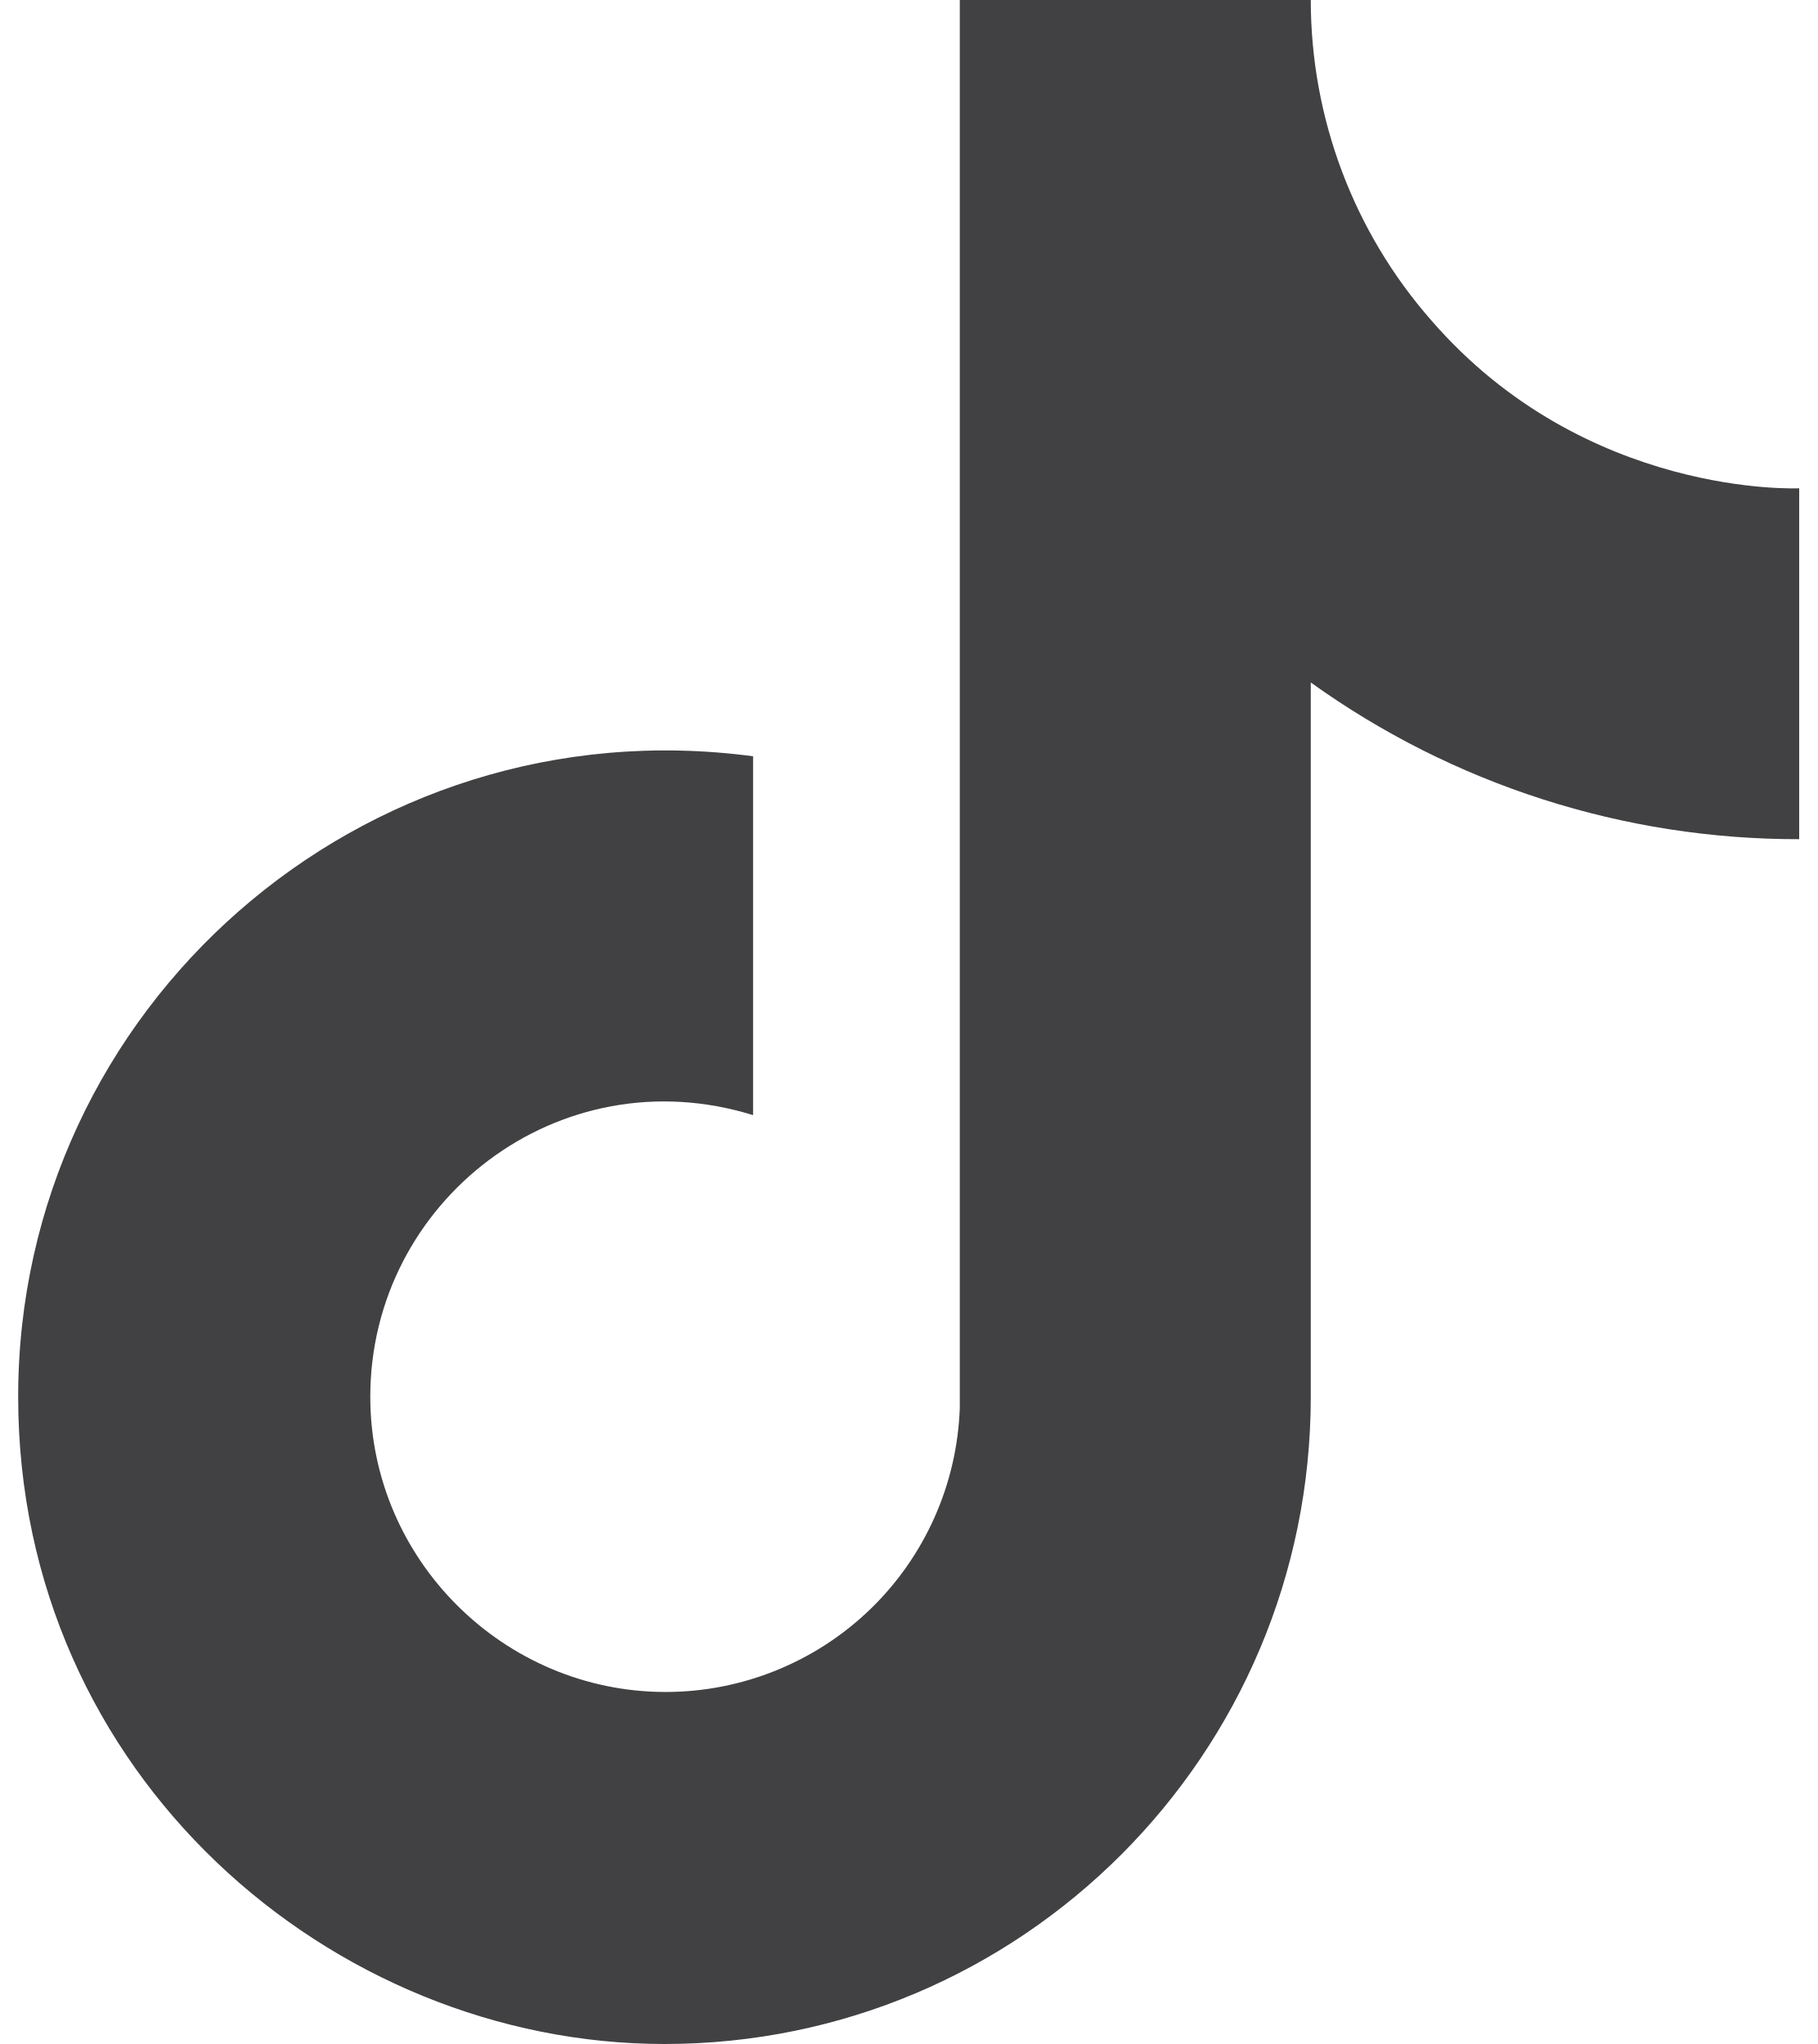
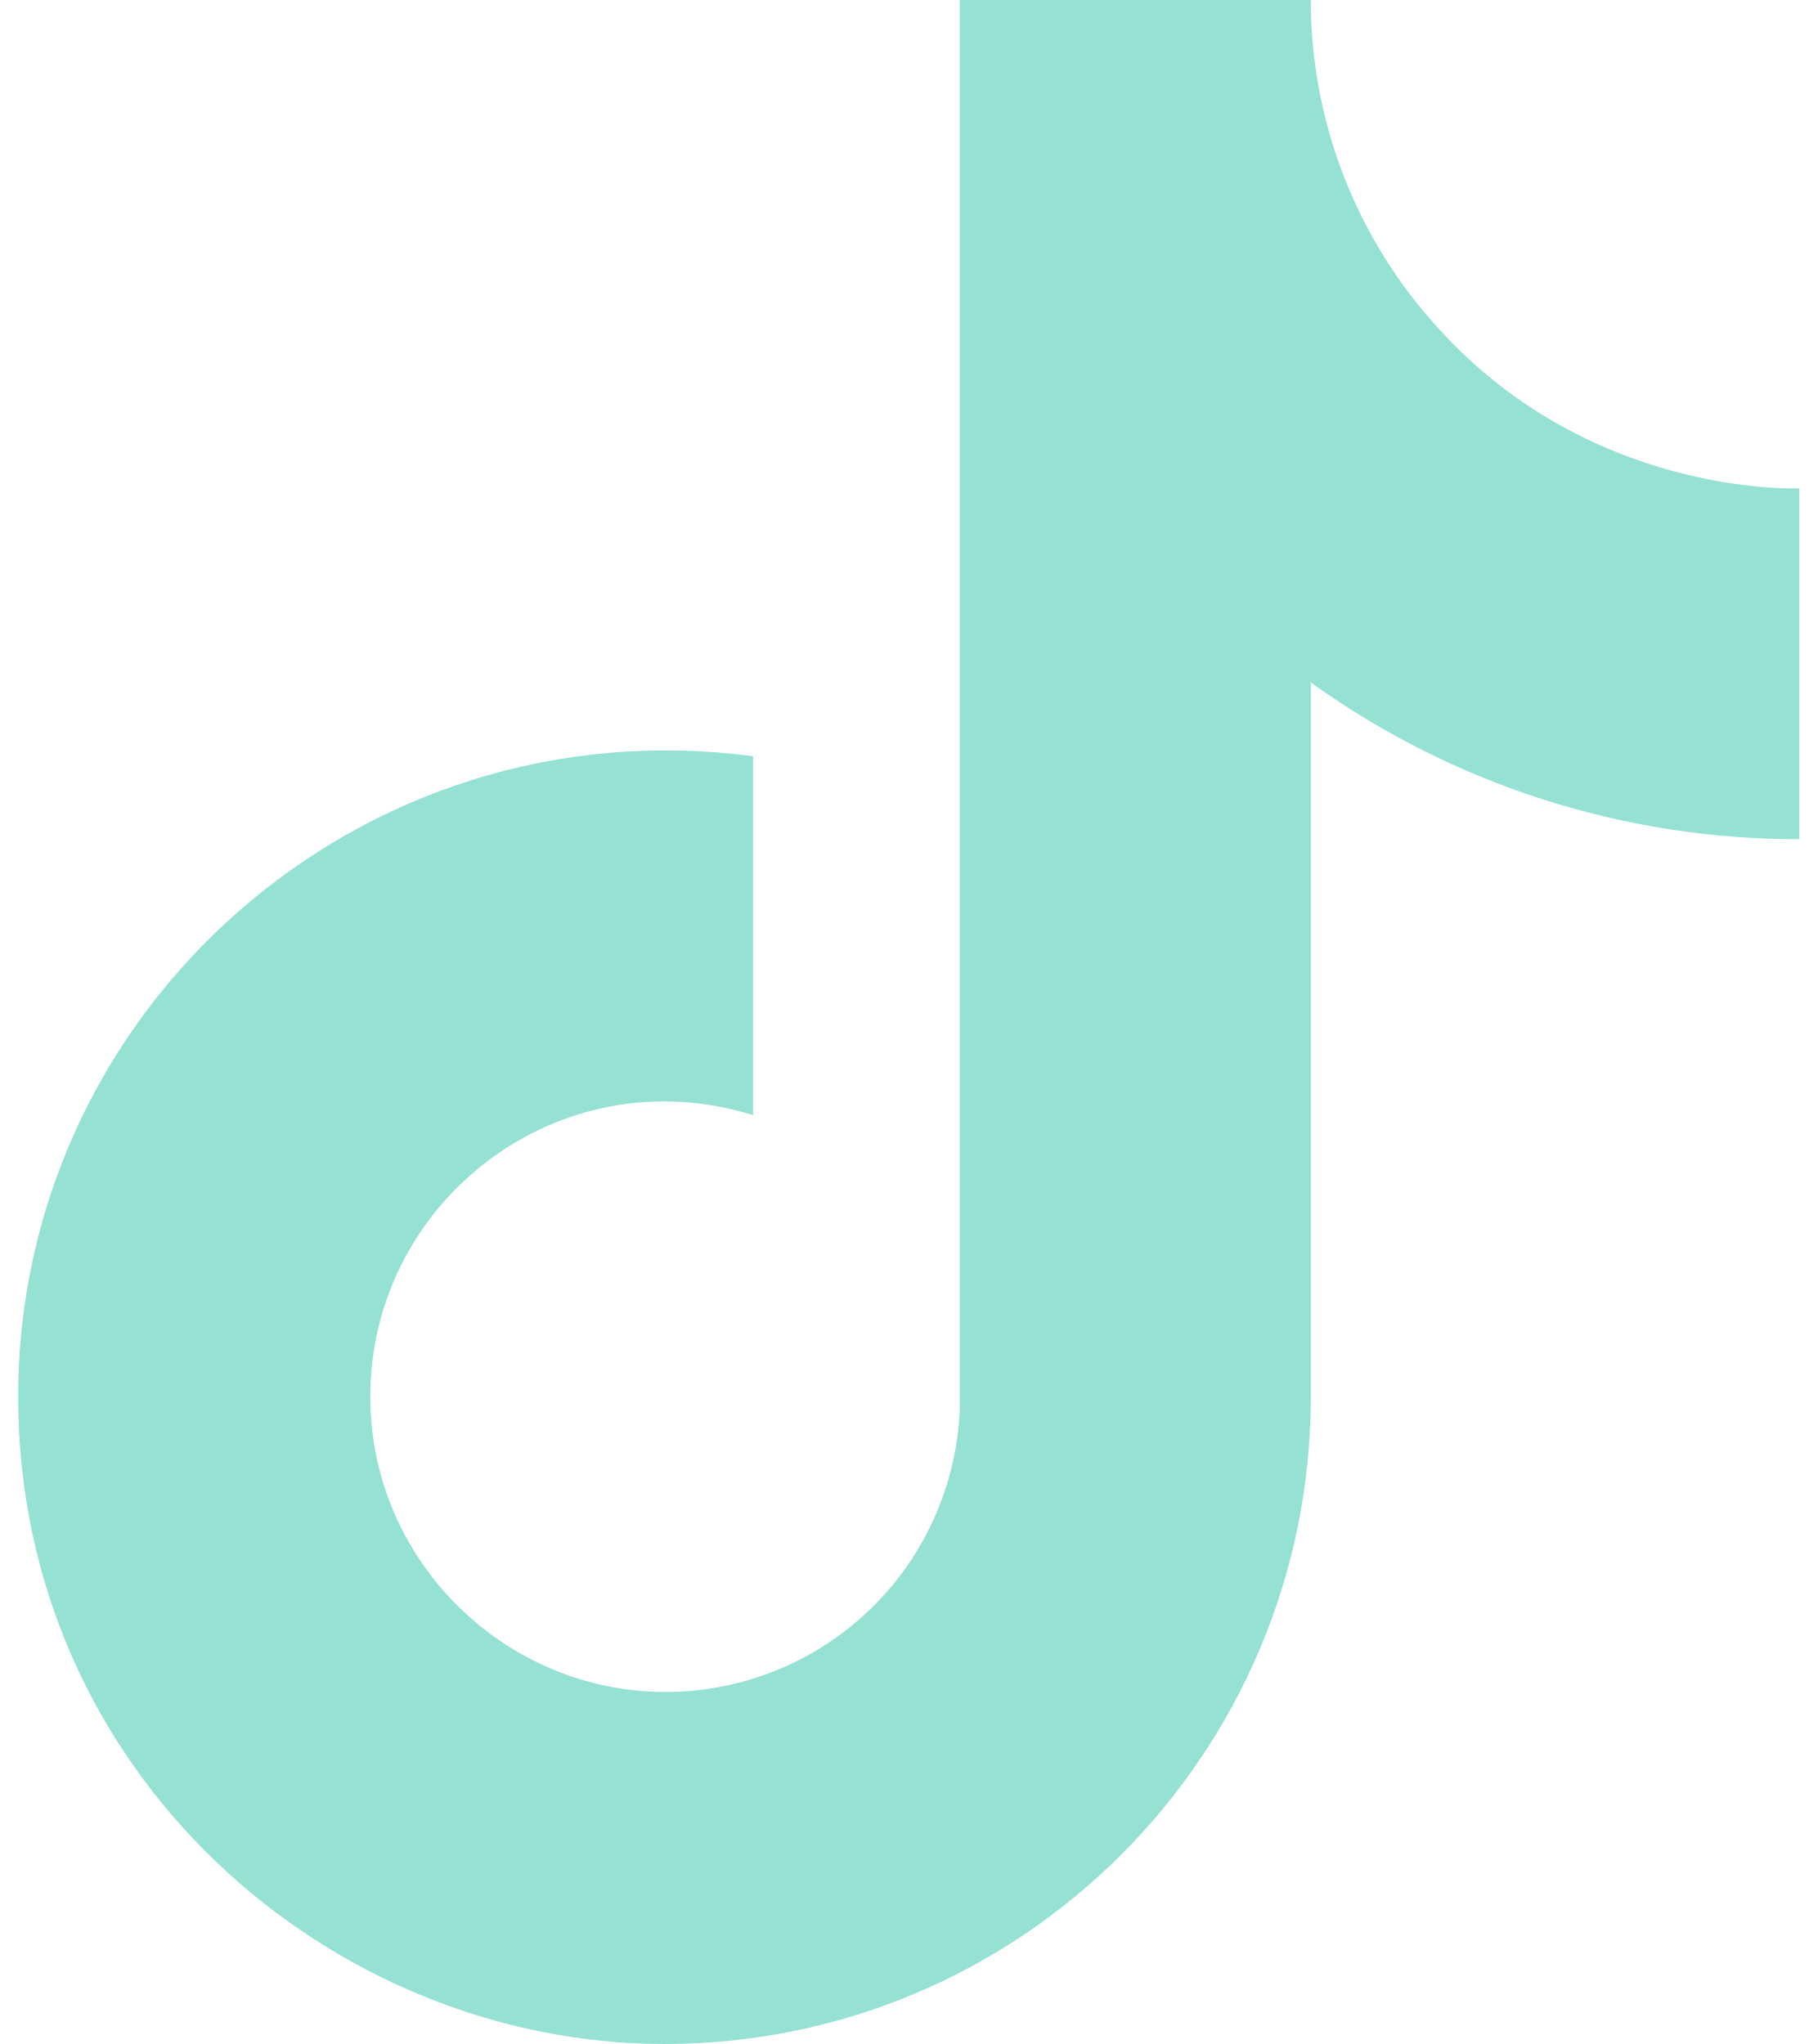
<svg xmlns="http://www.w3.org/2000/svg" width="16" height="18" viewBox="0 0 16 18" fill="none">
-   <path d="M12.6 2.82C12.6 2.82 13.11 3.32 12.6 2.82C11.916 2.04 11.54 1.037 11.54 0H8.45V12.4C8.426 13.071 8.143 13.707 7.66 14.173C7.177 14.639 6.531 14.9 5.86 14.9C4.44 14.9 3.26 13.74 3.26 12.3C3.26 10.58 4.92 9.29 6.63 9.82V6.66C3.18 6.2 0.16 8.88 0.16 12.3C0.16 15.63 2.92 18 5.85 18C8.99 18 11.54 15.45 11.54 12.3V6.01C12.793 6.91 14.297 7.393 15.84 7.39V4.3C15.84 4.3 13.96 4.39 12.6 2.82Z" fill="#414042" />
+   <path d="M12.6 2.82C12.6 2.82 13.11 3.32 12.6 2.82C11.916 2.04 11.54 1.037 11.54 0H8.45V12.4C8.426 13.071 8.143 13.707 7.66 14.173C7.177 14.639 6.531 14.9 5.86 14.9C4.44 14.9 3.26 13.74 3.26 12.3C3.26 10.58 4.92 9.29 6.63 9.82V6.66C3.18 6.2 0.16 8.88 0.16 12.3C0.16 15.63 2.92 18 5.85 18C8.99 18 11.54 15.45 11.54 12.3V6.01C12.793 6.91 14.297 7.393 15.84 7.39V4.3C15.84 4.3 13.96 4.39 12.6 2.82Z" fill="#95E1D3" />
</svg>
